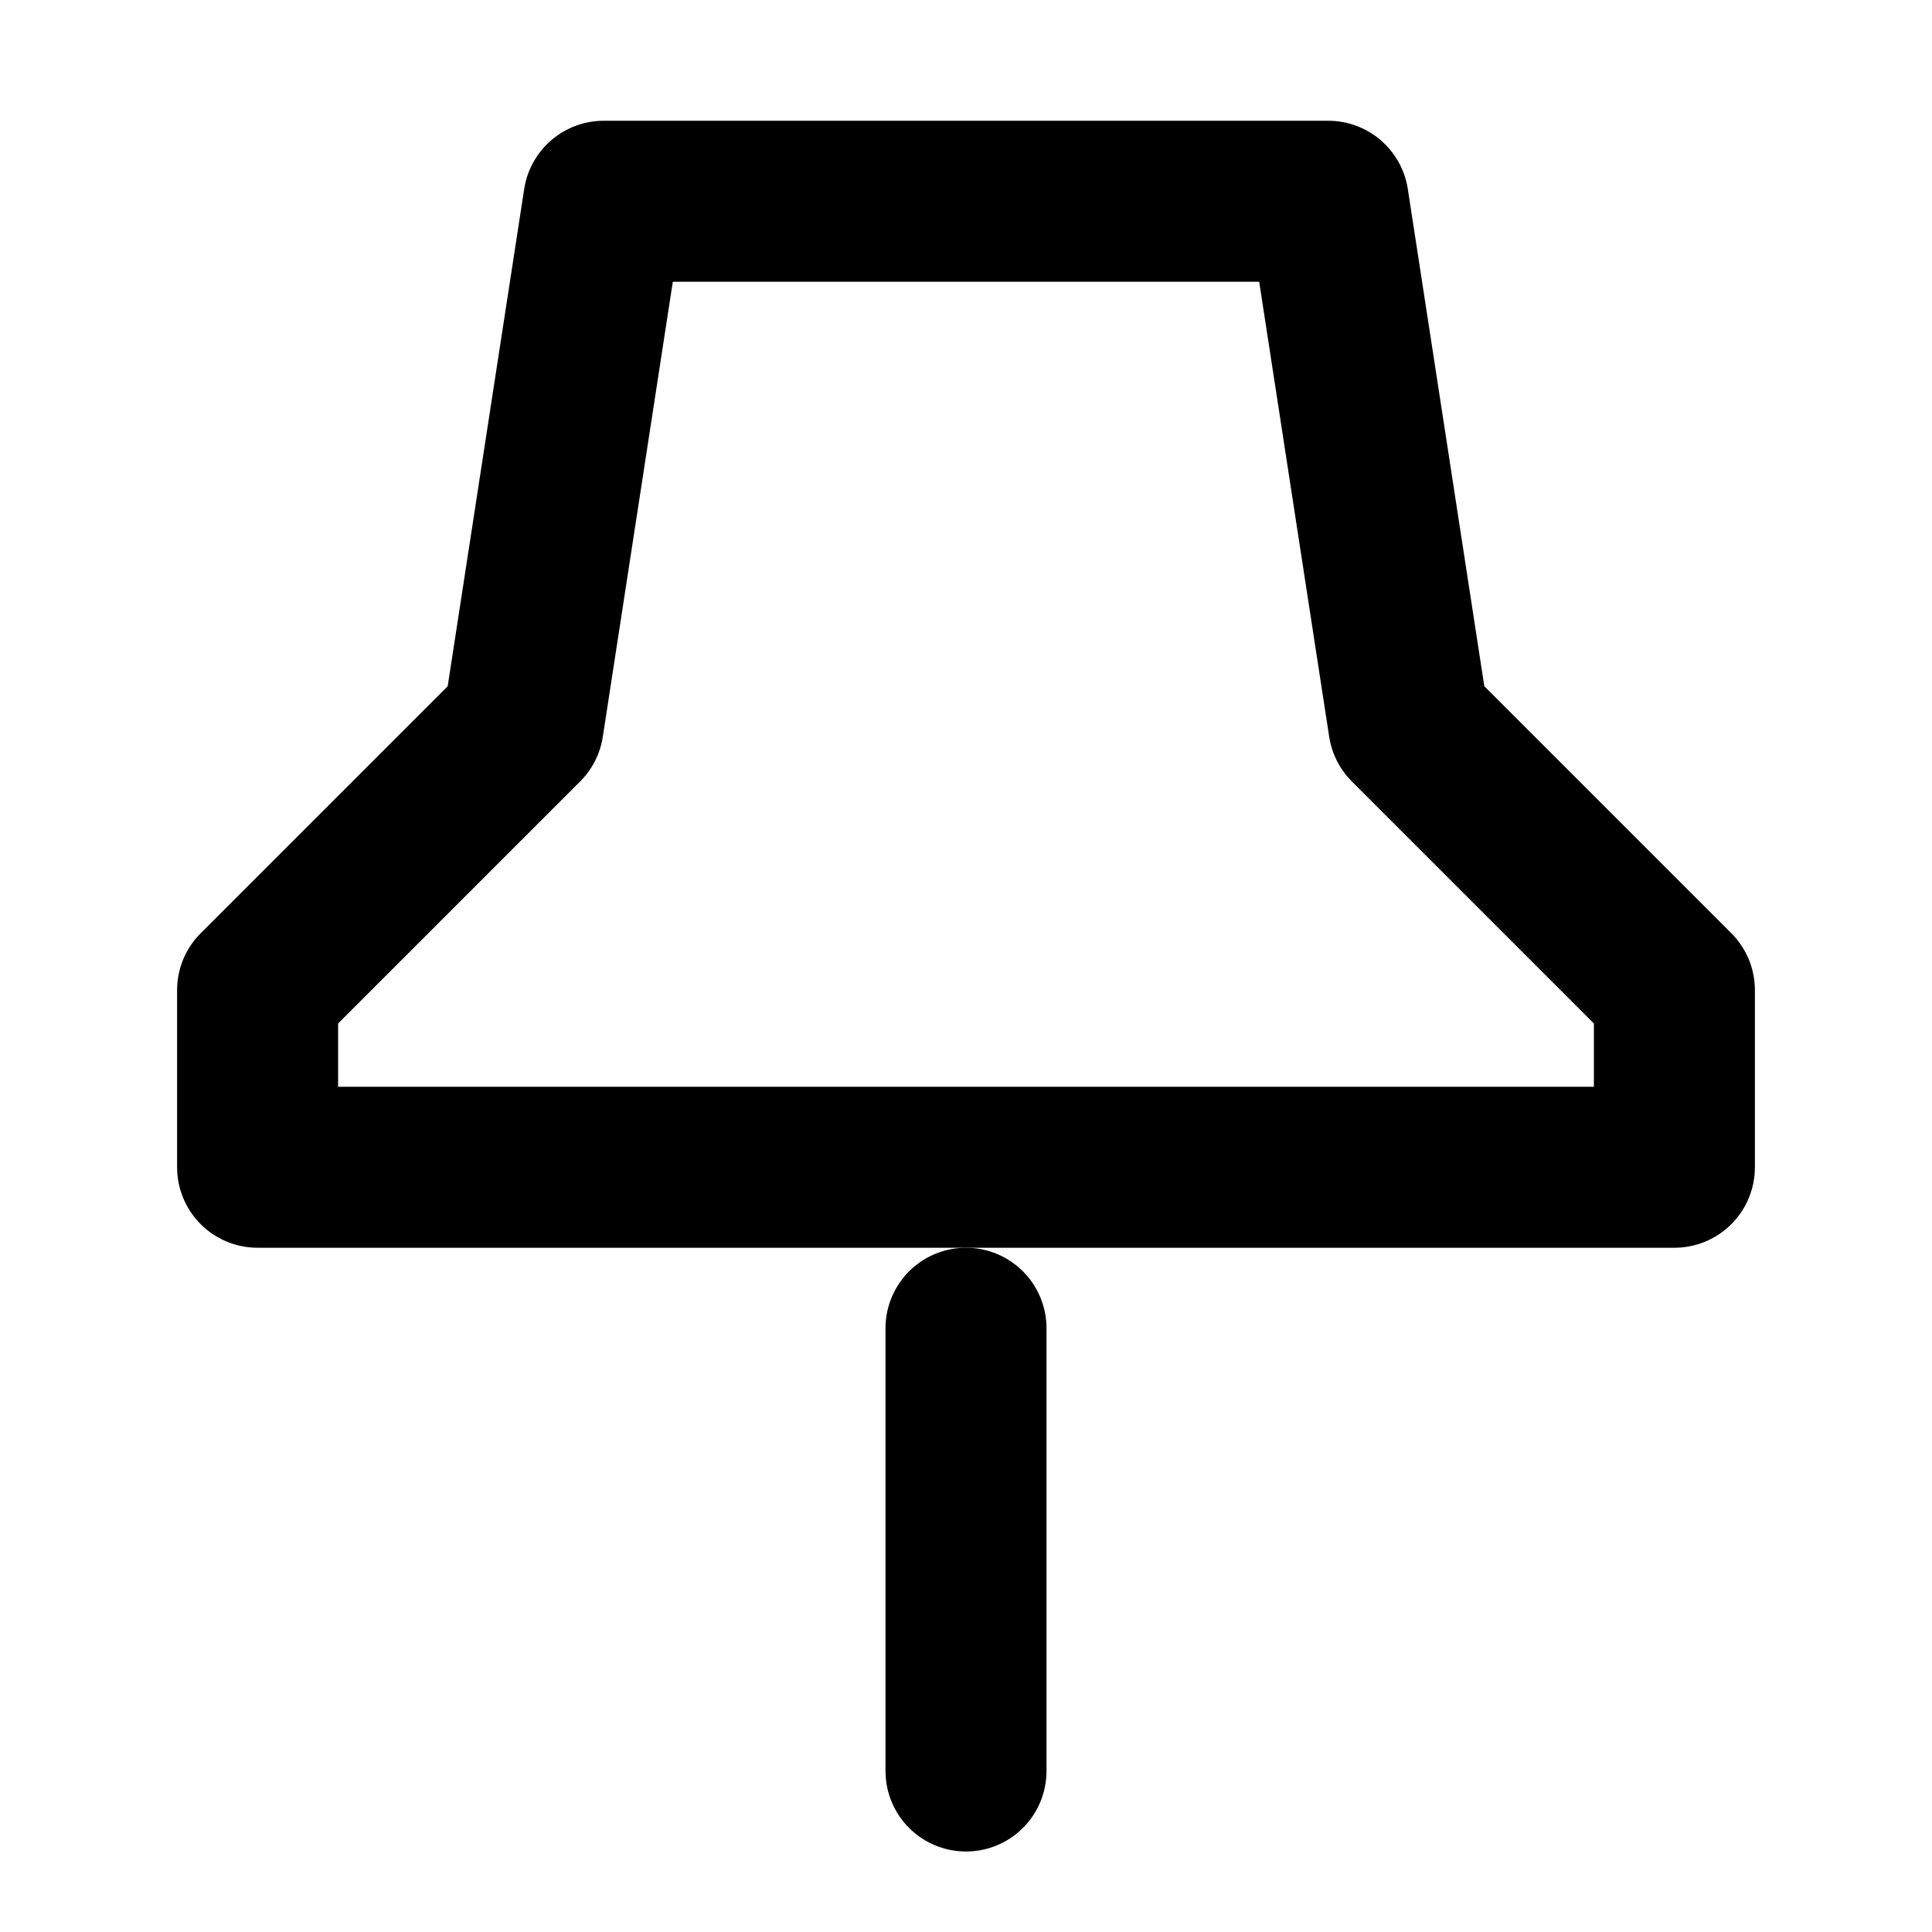
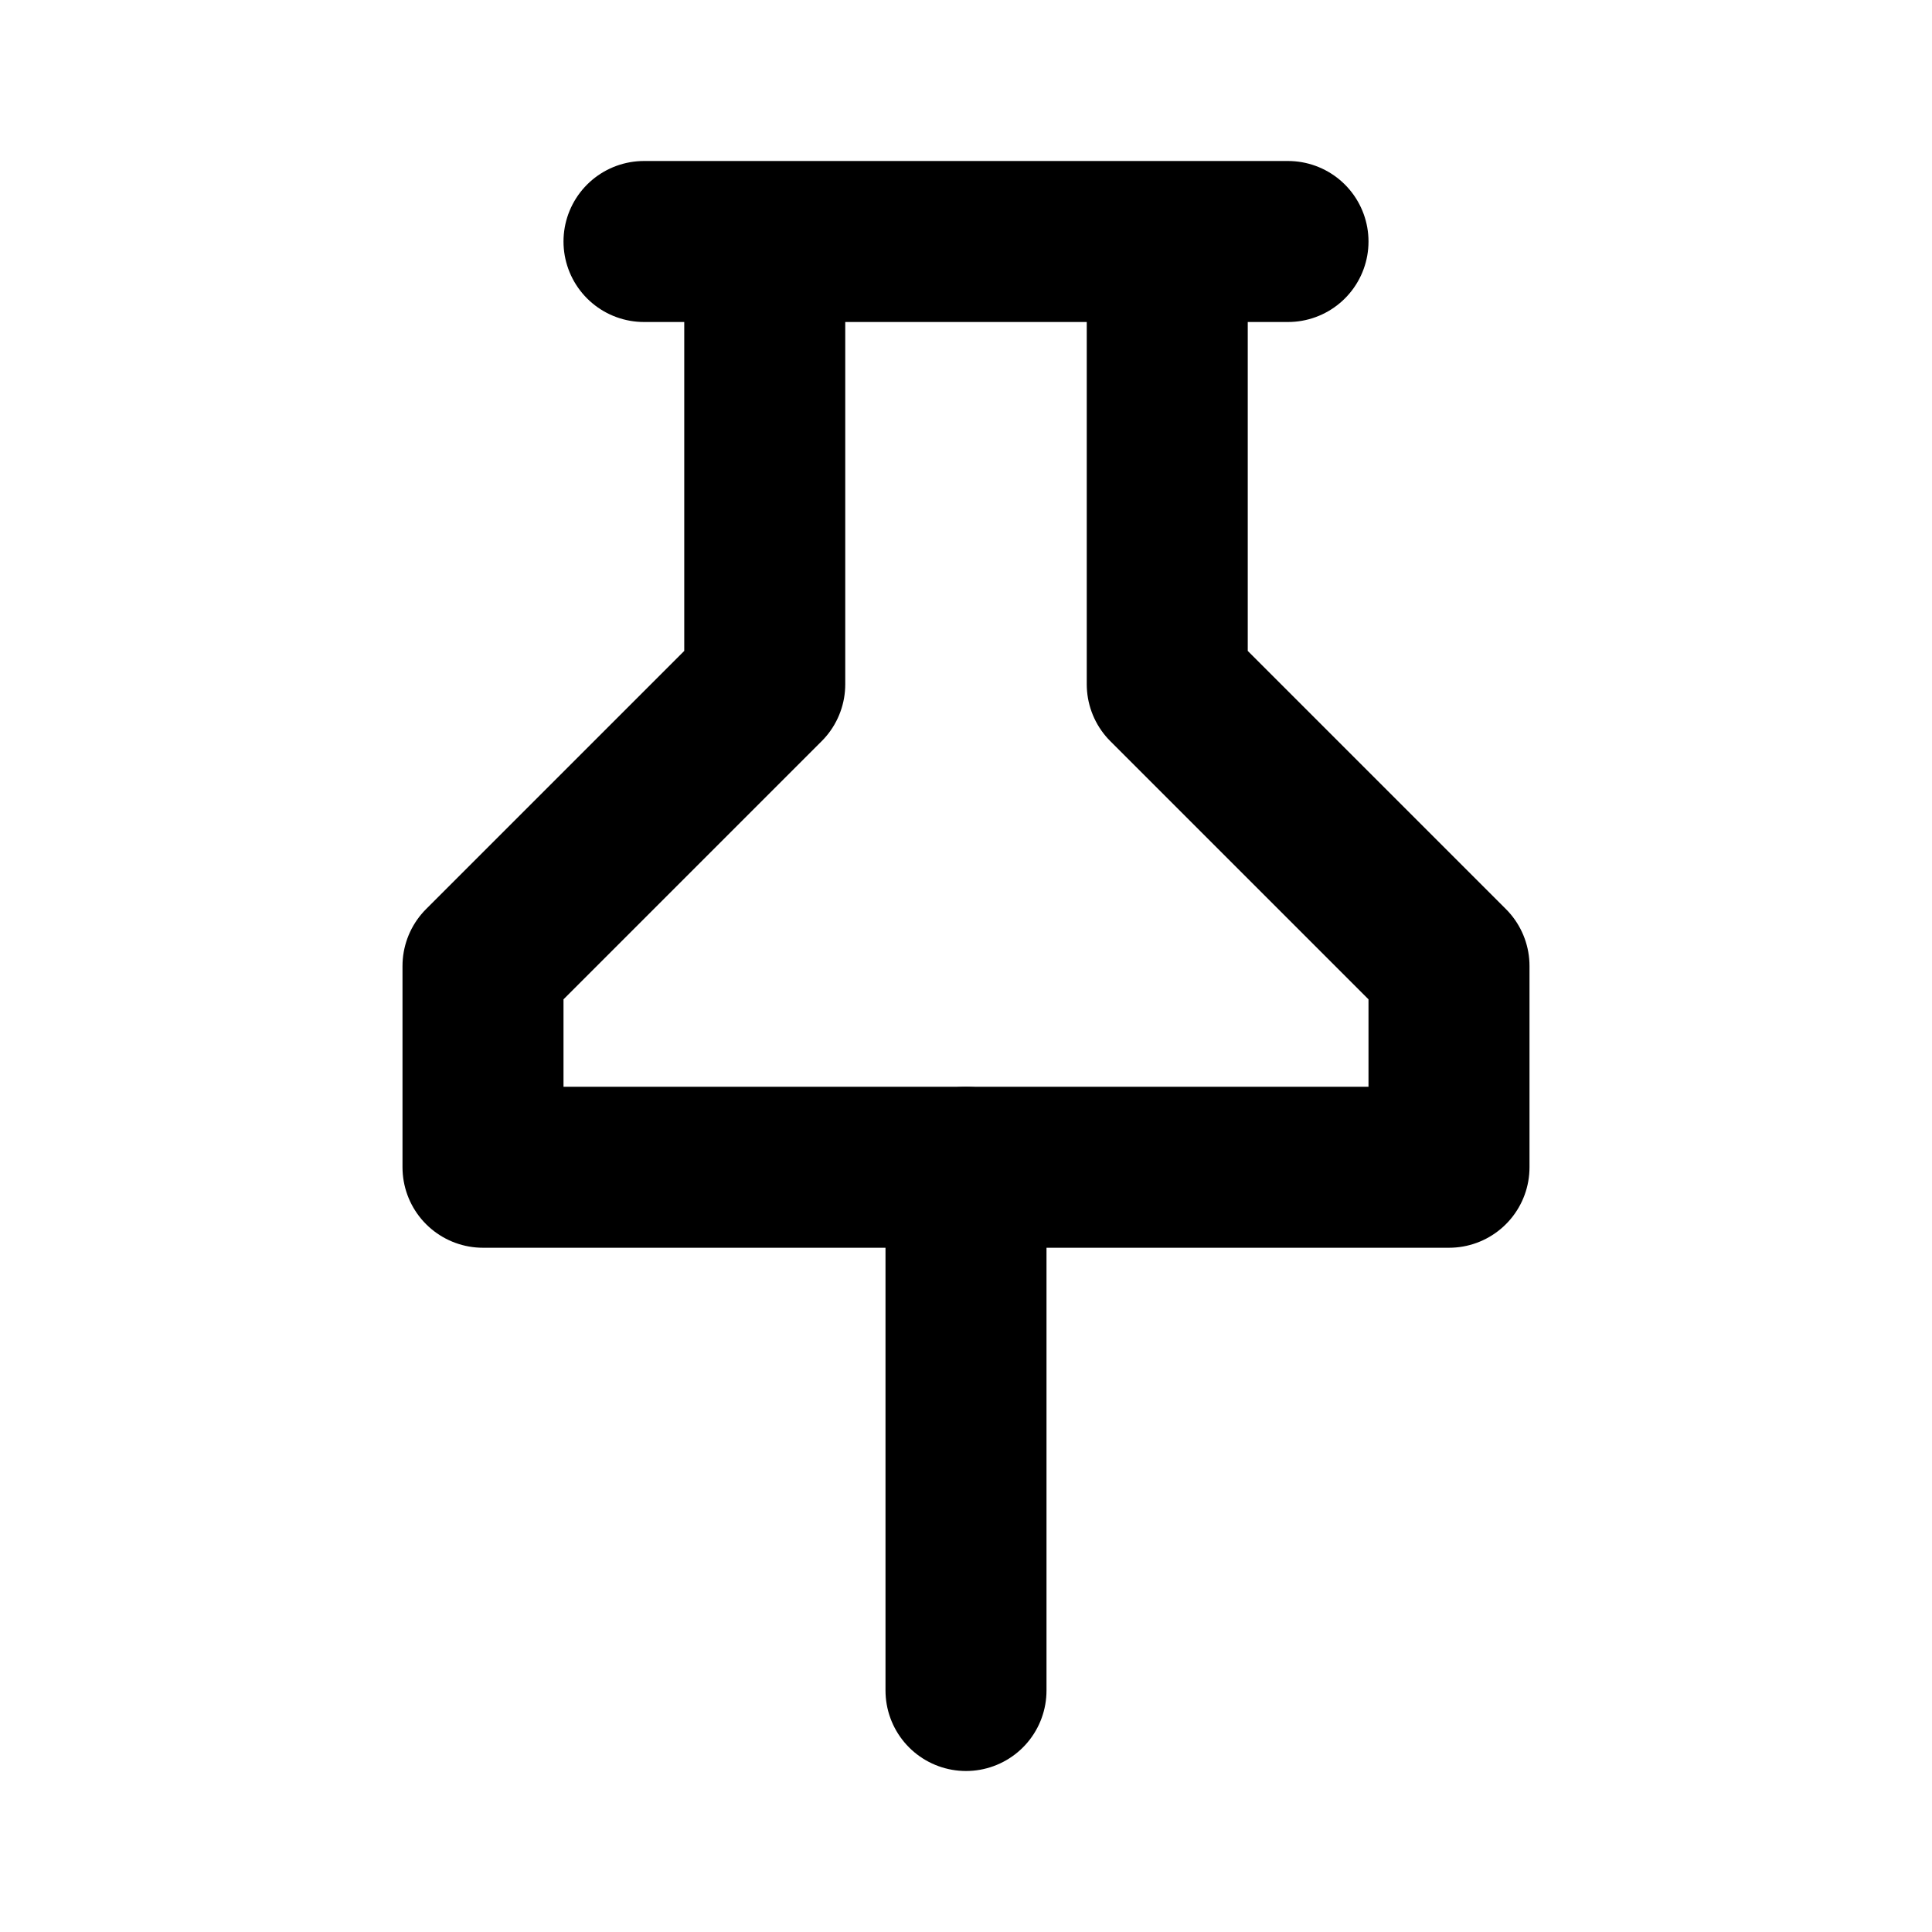
<svg xmlns="http://www.w3.org/2000/svg" viewBox="0 0 24 24" fill="none">
  <g stroke="currentColor" stroke-width="2" stroke-linecap="round" stroke-linejoin="round">
-     <path d="M12 16.5v5.5" />
-     <path d="m7.5 2.5 9 0 1 6.5 3.3 3.3v2.2H3.2v-2.2l3.3-3.3Z" />
+     <path d="M8 3h8M9.5 3v5.5L6 12v2.5h12V12l-3.5-3.5V3" />
+     <path d="M12 14.5V21" />
  </g>
</svg>
